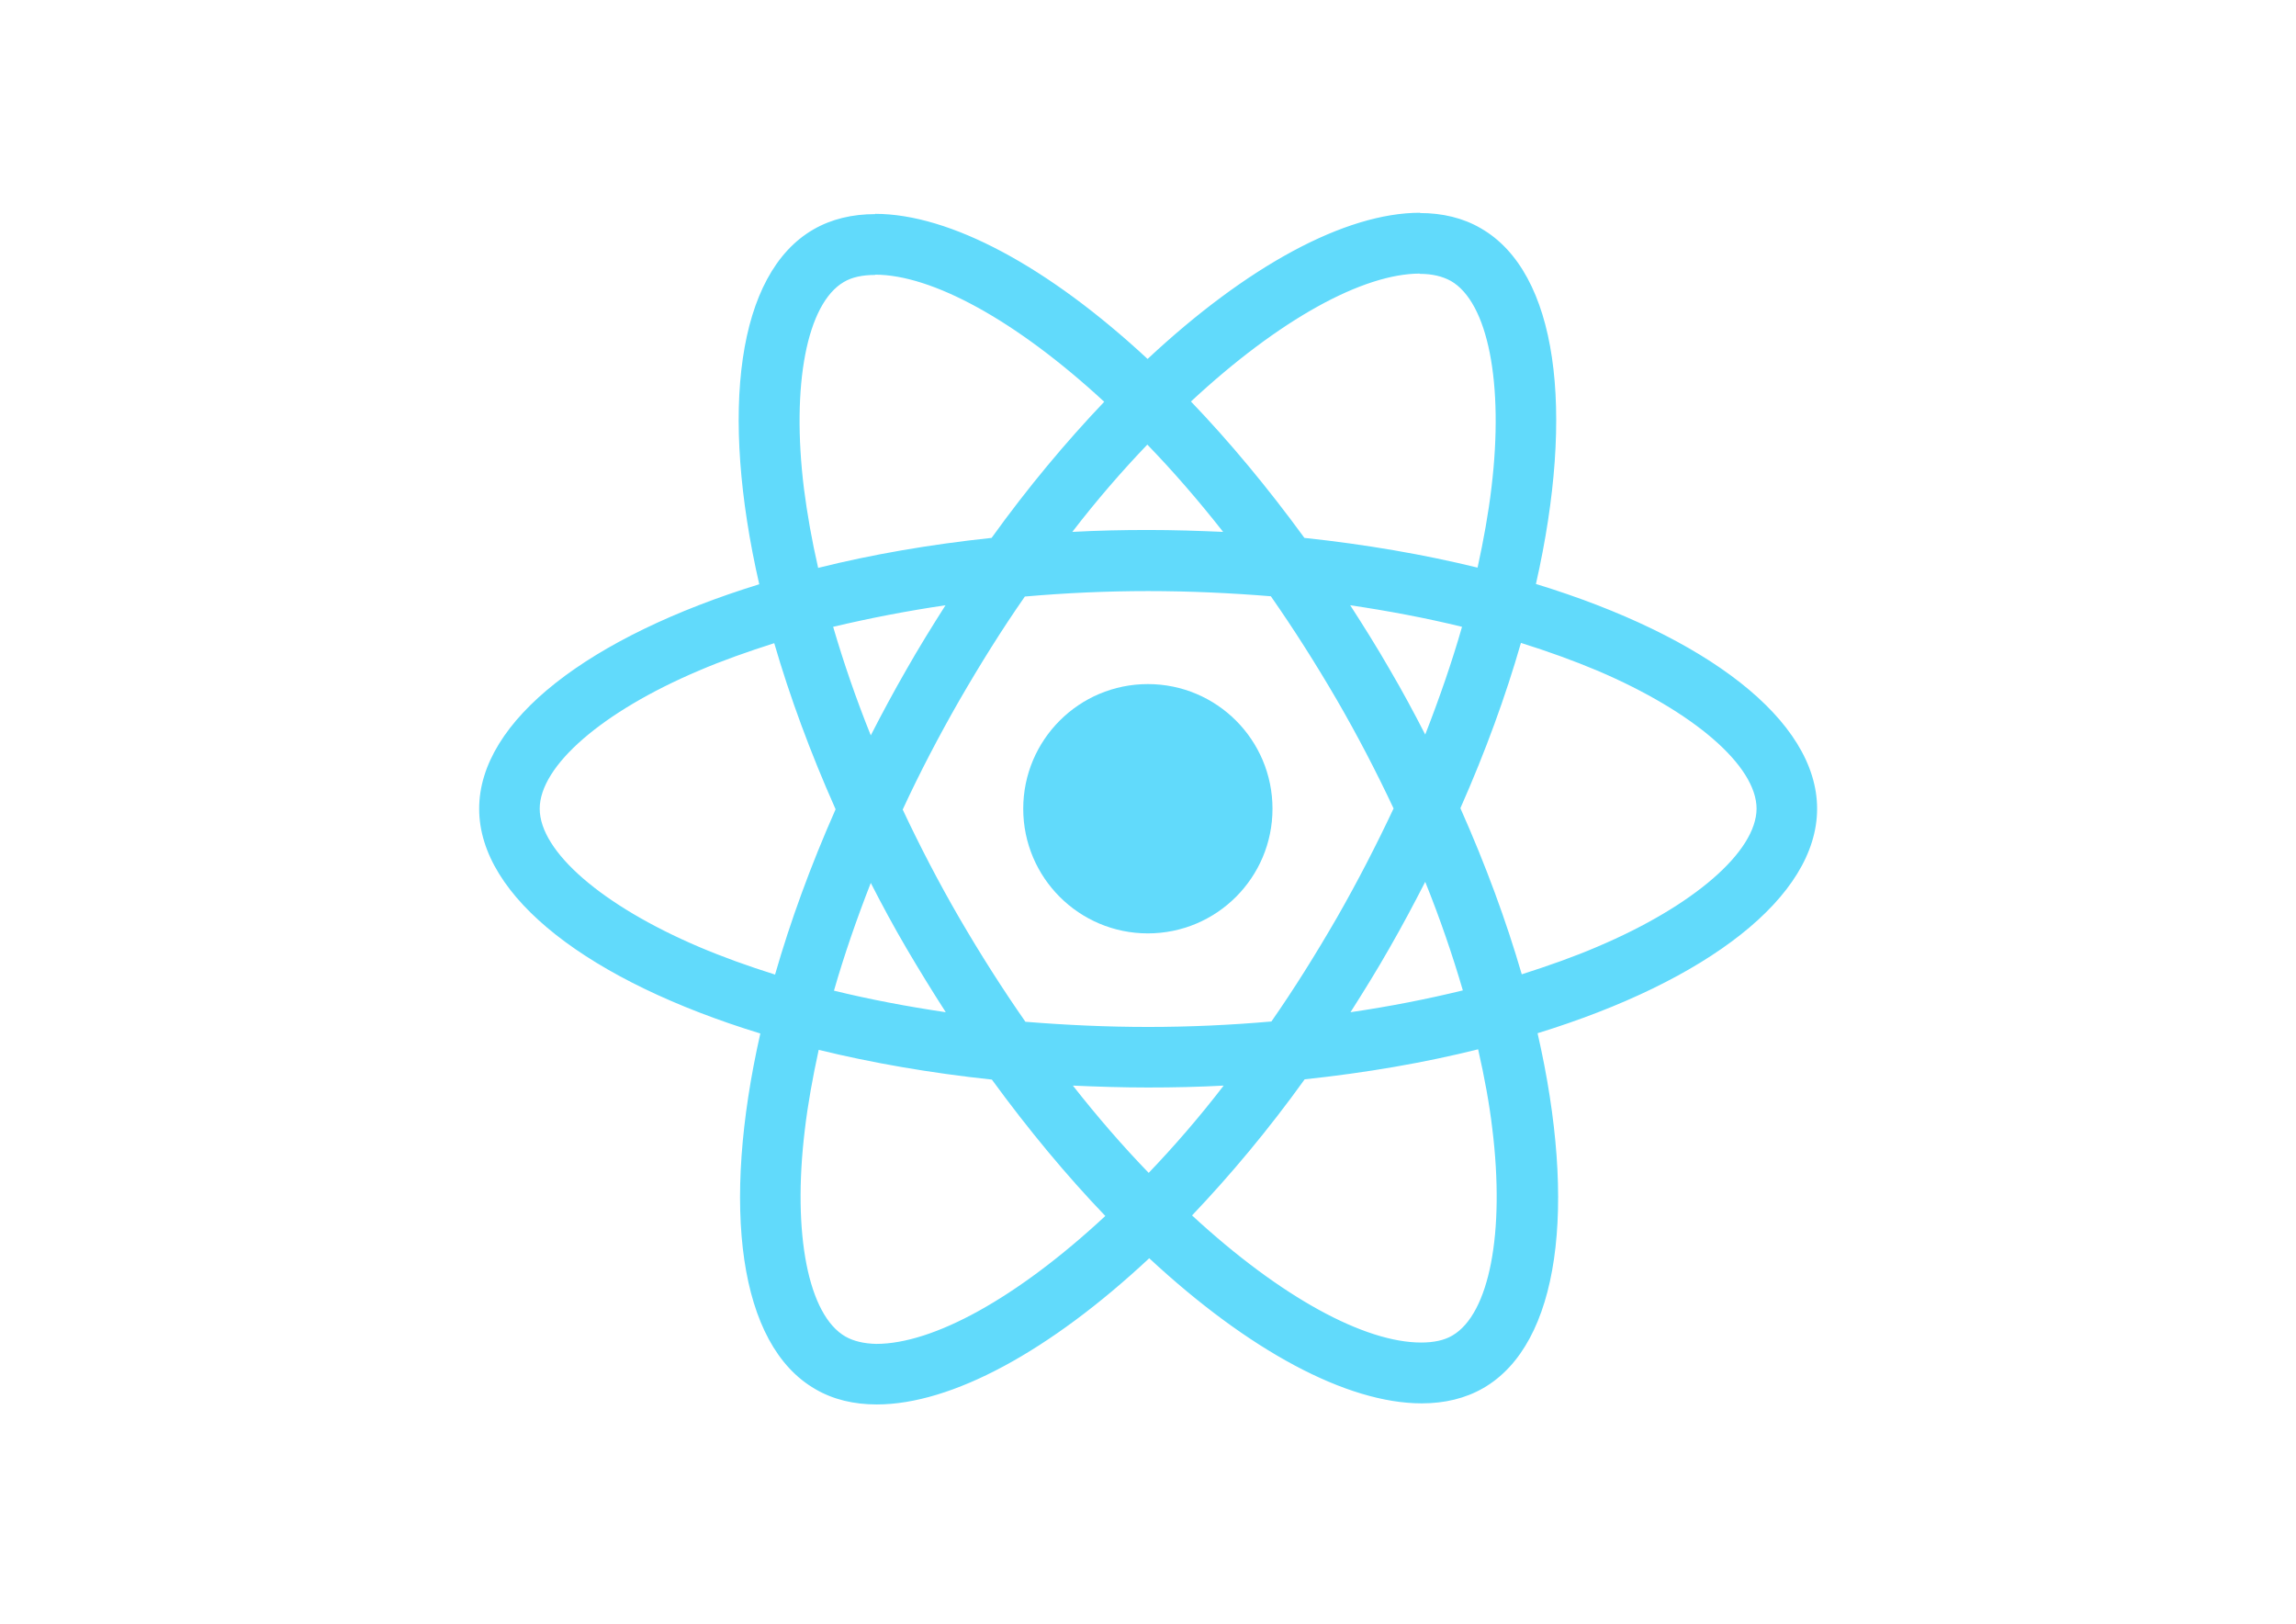
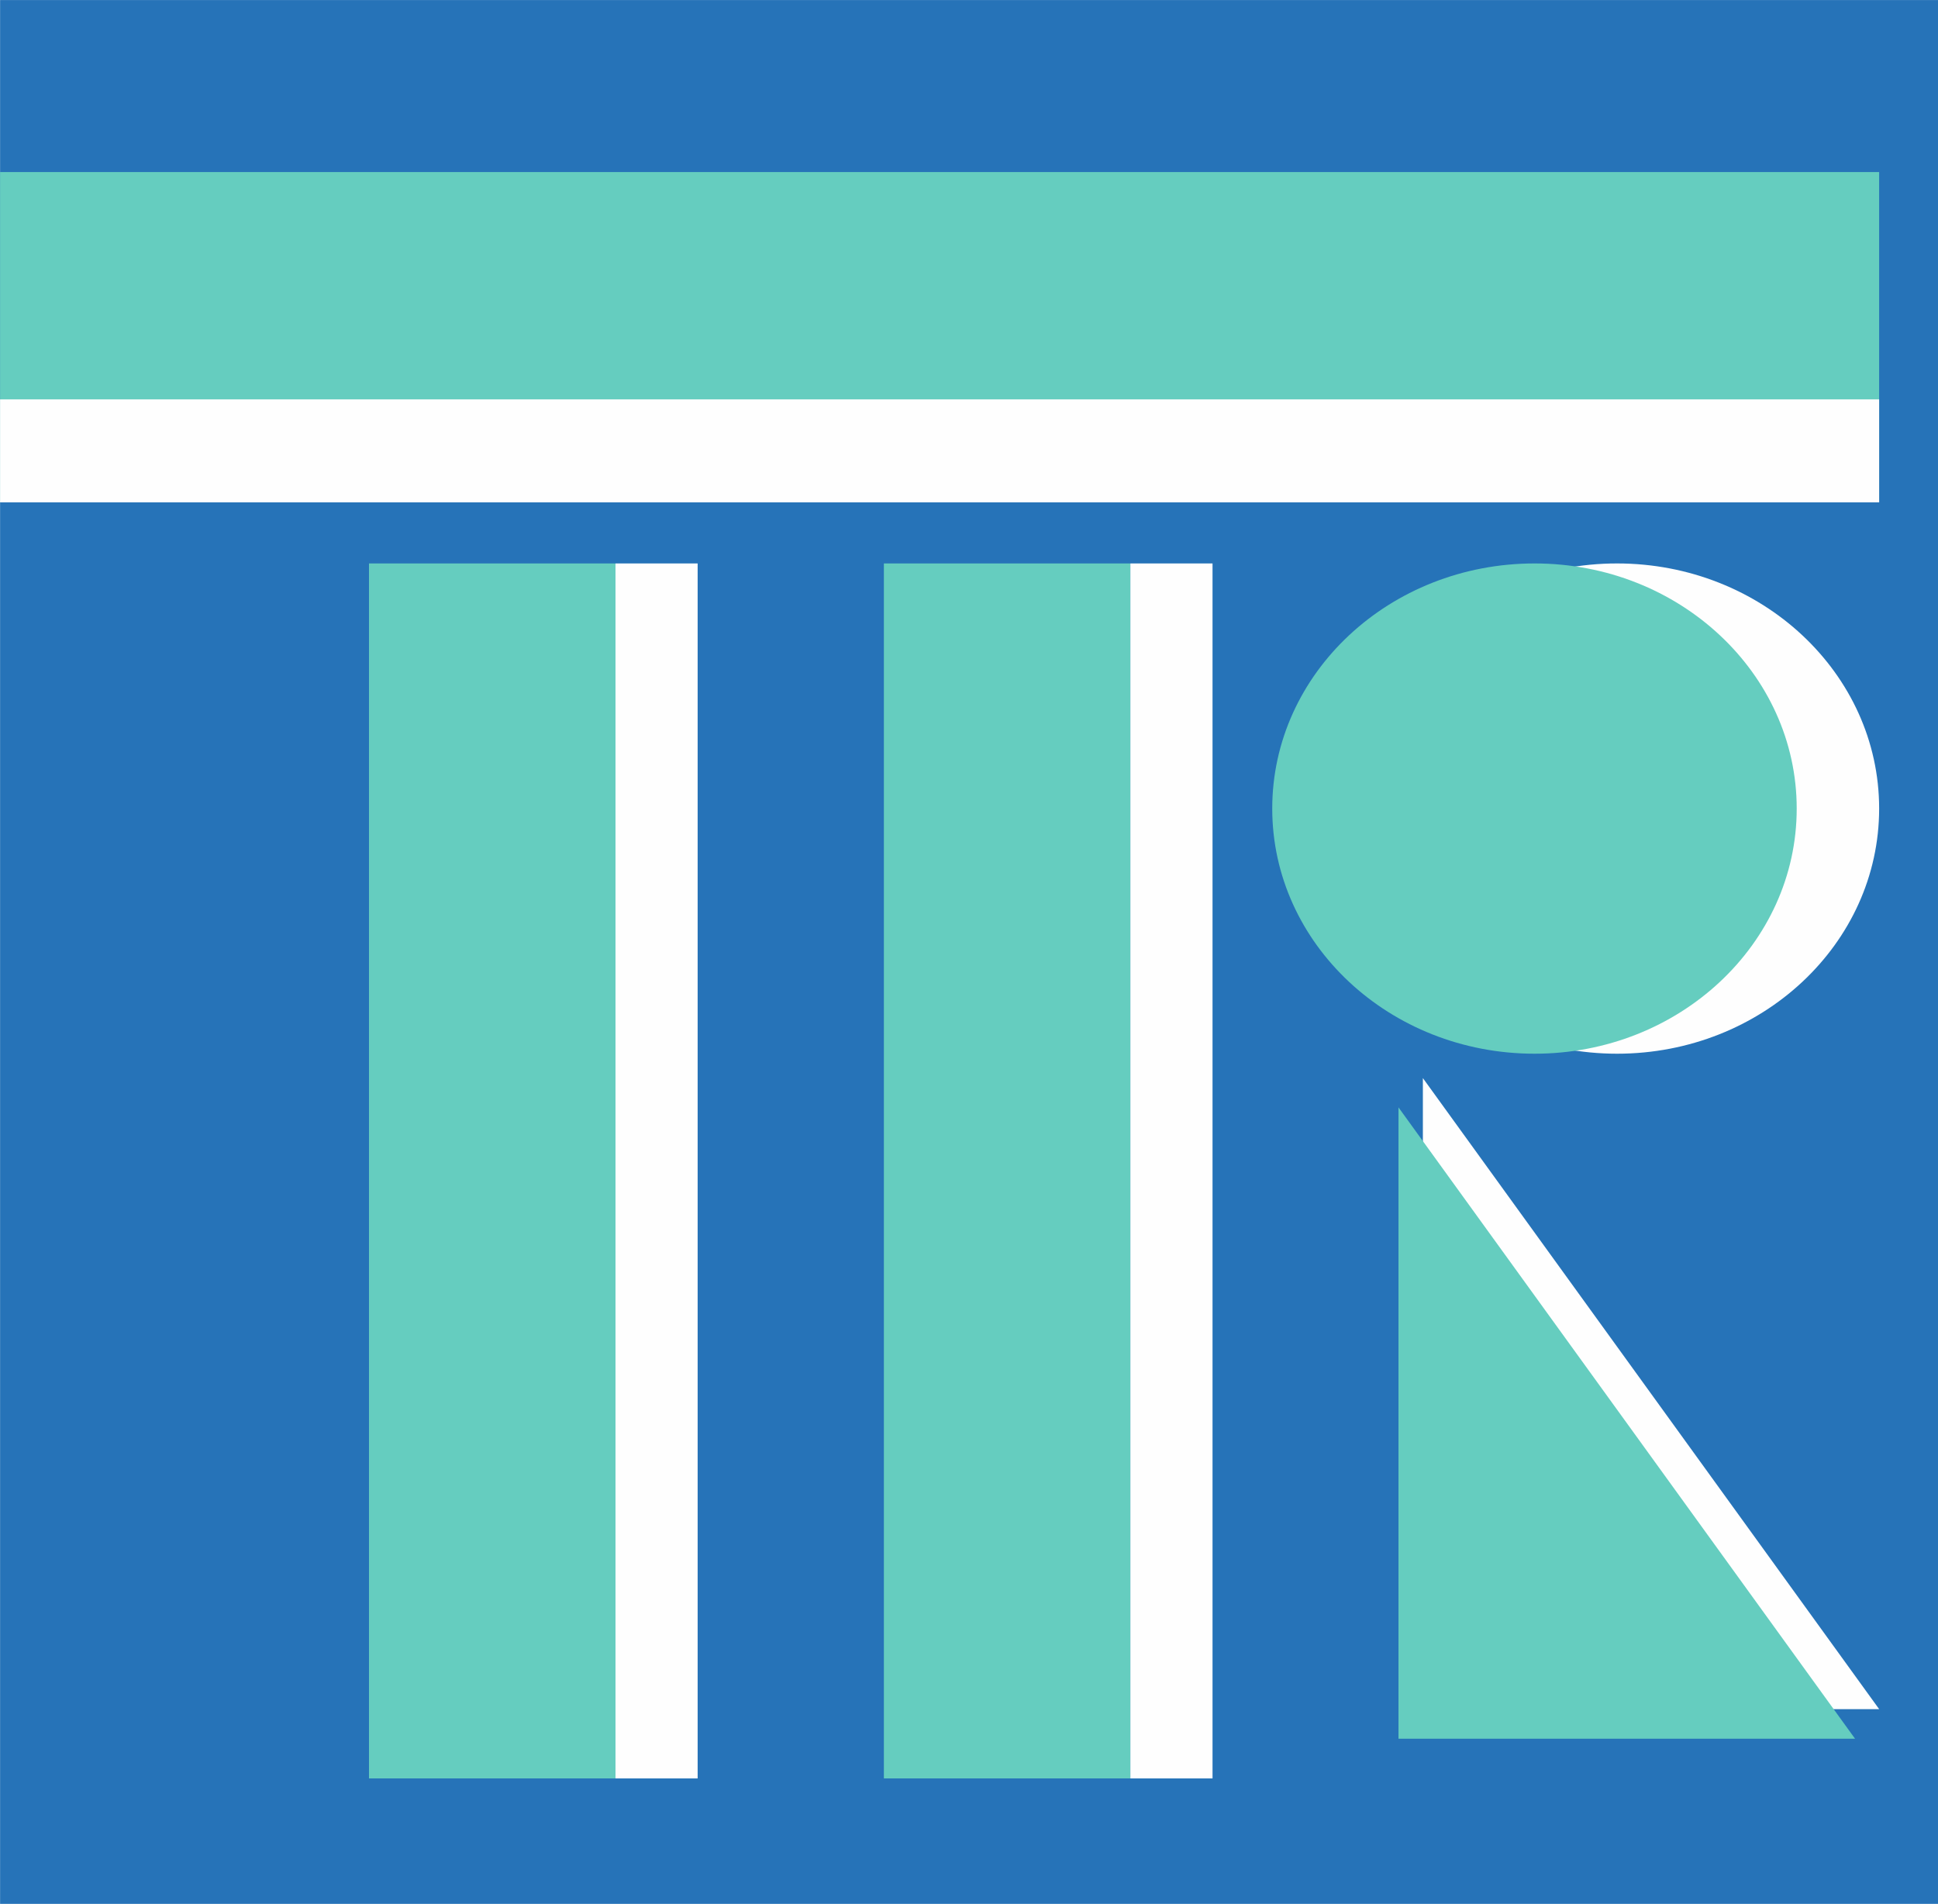
- <svg xmlns="http://www.w3.org/2000/svg" viewBox="0 0 841.9 595.3">
-   <g fill="#61DAFB">
-     <path d="M666.3 296.5c0-32.5-40.7-63.3-103.1-82.4 14.4-63.6 8-114.2-20.2-130.4-6.5-3.8-14.1-5.6-22.4-5.6v22.3c4.6 0 8.3.9 11.4 2.6 13.6 7.8 19.5 37.5 14.9 75.7-1.1 9.4-2.9 19.3-5.1 29.4-19.6-4.8-41-8.5-63.5-10.9-13.5-18.5-27.5-35.3-41.6-50 32.6-30.3 63.2-46.9 84-46.9V78c-27.5 0-63.5 19.6-99.9 53.6-36.4-33.8-72.4-53.2-99.9-53.2v22.3c20.7 0 51.4 16.5 84 46.6-14 14.7-28 31.4-41.3 49.9-22.6 2.4-44 6.1-63.6 11-2.3-10-4-19.7-5.2-29-4.7-38.2 1.1-67.9 14.6-75.8 3-1.8 6.9-2.6 11.5-2.6V78.5c-8.4 0-16 1.8-22.6 5.6-28.1 16.2-34.4 66.7-19.9 130.1-62.2 19.2-102.7 49.9-102.7 82.3 0 32.5 40.7 63.3 103.1 82.4-14.4 63.6-8 114.2 20.2 130.4 6.5 3.8 14.1 5.6 22.5 5.6 27.5 0 63.5-19.6 99.9-53.6 36.4 33.8 72.4 53.2 99.9 53.2 8.4 0 16-1.8 22.6-5.6 28.1-16.2 34.4-66.7 19.9-130.1 62-19.1 102.5-49.9 102.5-82.3zm-130.2-66.7c-3.7 12.9-8.3 26.2-13.5 39.5-4.1-8-8.4-16-13.1-24-4.6-8-9.5-15.8-14.4-23.4 14.2 2.1 27.9 4.7 41 7.9zm-45.8 106.5c-7.8 13.5-15.8 26.3-24.1 38.2-14.9 1.3-30 2-45.2 2-15.1 0-30.2-.7-45-1.9-8.3-11.9-16.4-24.6-24.2-38-7.6-13.1-14.5-26.4-20.8-39.8 6.2-13.4 13.2-26.8 20.7-39.9 7.8-13.5 15.8-26.3 24.1-38.2 14.9-1.3 30-2 45.2-2 15.1 0 30.2.7 45 1.9 8.3 11.9 16.4 24.6 24.2 38 7.6 13.1 14.5 26.4 20.8 39.8-6.3 13.4-13.2 26.8-20.7 39.9zm32.3-13c5.4 13.4 10 26.8 13.8 39.8-13.1 3.2-26.9 5.9-41.2 8 4.9-7.7 9.8-15.6 14.4-23.7 4.6-8 8.9-16.1 13-24.1zM421.2 430c-9.3-9.6-18.6-20.3-27.8-32 9 .4 18.2.7 27.5.7 9.4 0 18.7-.2 27.8-.7-9 11.7-18.3 22.4-27.5 32zm-74.4-58.9c-14.2-2.1-27.9-4.7-41-7.9 3.7-12.9 8.3-26.2 13.5-39.5 4.1 8 8.4 16 13.1 24 4.7 8 9.5 15.8 14.4 23.4zM420.7 163c9.3 9.6 18.6 20.3 27.8 32-9-.4-18.2-.7-27.5-.7-9.4 0-18.7.2-27.8.7 9-11.7 18.3-22.4 27.5-32zm-74 58.9c-4.9 7.7-9.8 15.6-14.4 23.7-4.6 8-8.9 16-13 24-5.4-13.4-10-26.8-13.8-39.8 13.1-3.1 26.9-5.8 41.2-7.9zm-90.5 125.2c-35.4-15.1-58.3-34.9-58.3-50.6 0-15.7 22.9-35.6 58.3-50.6 8.6-3.7 18-7 27.7-10.1 5.7 19.6 13.2 40 22.5 60.9-9.2 20.8-16.6 41.1-22.2 60.6-9.9-3.1-19.3-6.5-28-10.2zM310 490c-13.6-7.8-19.5-37.5-14.9-75.7 1.1-9.4 2.9-19.3 5.1-29.4 19.6 4.8 41 8.5 63.5 10.9 13.5 18.5 27.5 35.3 41.6 50-32.6 30.3-63.2 46.9-84 46.9-4.5-.1-8.3-1-11.3-2.7zm237.2-76.2c4.7 38.2-1.1 67.9-14.6 75.8-3 1.8-6.9 2.6-11.5 2.6-20.7 0-51.4-16.5-84-46.6 14-14.7 28-31.4 41.3-49.9 22.6-2.4 44-6.1 63.6-11 2.3 10.1 4.1 19.8 5.2 29.1zm38.5-66.7c-8.6 3.7-18 7-27.7 10.1-5.7-19.6-13.2-40-22.5-60.9 9.2-20.8 16.6-41.1 22.2-60.6 9.9 3.1 19.3 6.5 28.1 10.2 35.4 15.1 58.3 34.9 58.3 50.6-.1 15.7-23 35.6-58.4 50.6zM320.8 78.4z" />
-     <circle cx="420.9" cy="296.5" r="45.7" />
-     <path d="M520.5 78.1z" />
+ <svg xmlns="http://www.w3.org/2000/svg" xmlns:xlink="http://www.w3.org/1999/xlink" version="1.1" preserveAspectRatio="xMidYMid meet" viewBox="165.027 63.609 70.762 69.512" width="149.64" height="147">
+   <defs>
+     <path d="M235.79 63.61L235.79 133.12L165.03 133.12L165.03 63.61L165.03 63.61L235.79 63.61Z" id="gRBfsYk6k" />
+     <path d="M233.64 93.13C233.64 98.07 229.35 102.08 224.07 102.08C218.79 102.08 214.5 98.07 214.5 93.13C214.5 88.19 218.79 84.18 224.07 84.18C229.35 84.18 233.64 88.19 233.64 93.13Z" id="akfSKCGAz" />
+     <path d="M165.03 69.89L233.64 69.89L233.64 81.95L165.03 81.95L165.03 69.89Z" id="d3QxXjCBsx" />
+     <path d="M178.5 84.18L187.5 84.18L187.5 128.54L178.5 128.54L178.5 84.18Z" id="aCeTiinVs" />
+     <path d="M218.93 89.86C218.93 89.86 217.66 89.86 216.09 89.86C214.53 89.86 213.25 89.86 213.25 89.86C213.25 89.86 214.53 89.86 216.09 89.86C217.66 89.86 218.36 89.86 218.93 89.86Z" id="f1ERzsQ5N0" />
+     <path d="M218.93 121.06L218.93 121.06L218.93 133.12L218.93 133.12L218.93 121.06Z" id="a3BChVfwr" />
+     <path d="M230.63 93.13C230.63 98.07 226.34 102.08 221.06 102.08C215.77 102.08 211.48 98.07 211.48 93.13C211.48 88.19 215.77 84.18 221.06 84.18C226.34 84.18 230.63 88.19 230.63 93.13Z" id="eC1RvKmYN" />
+     <path d="M197.3 84.18L206.3 84.18L206.3 128.54L197.3 128.54L197.3 84.18Z" id="av8aXWLWG" />
+     <path d="M216.98 126.01L233.64 126.01L216.98 102.97L216.98 126.01Z" id="b4pYSTcZsx" />
+     <path d="M216.09 127.09L232.76 127.09L216.09 104.04L216.09 127.09Z" id="ahajqzxzM" />
+     <path d="M165.03 78.19L233.64 78.19L233.64 81.95L165.03 81.95L165.03 78.19Z" id="a6P4wyG1I" />
+     <path d="M190.5 84.18L187.5 84.18L187.5 128.54L190.5 128.54L190.5 84.18Z" id="b368ozHd32" />
+     <path d="M206.3 84.18L209.3 84.18L209.3 128.54L206.3 128.54L206.3 84.18Z" id="c1j8uPqAdV" />
+   </defs>
+   <g>
+     <g>
+       <g>
+         <use xlink:href="#gRBfsYk6k" opacity="1" fill="#2673b8" fill-opacity="1" />
+       </g>
+       <g>
+         <use xlink:href="#akfSKCGAz" opacity="1" fill="#fefefe" fill-opacity="1" />
+       </g>
+       <g>
+         <use xlink:href="#d3QxXjCBsx" opacity="1" fill="#65cdbf" fill-opacity="1" />
+       </g>
+       <g>
+         <use xlink:href="#aCeTiinVs" opacity="1" fill="#65cdbf" fill-opacity="1" />
+       </g>
+       <g>
+         <use xlink:href="#f1ERzsQ5N0" opacity="1" fill="#098a3a" fill-opacity="1" />
+       </g>
+       <g>
+         <use xlink:href="#a3BChVfwr" opacity="1" fill="#230e5f" fill-opacity="1" />
+       </g>
+       <g>
+         <use xlink:href="#eC1RvKmYN" opacity="1" fill="#65cdbf" fill-opacity="1" />
+       </g>
+       <g>
+         <use xlink:href="#av8aXWLWG" opacity="1" fill="#65cdbf" fill-opacity="1" />
+       </g>
+       <g>
+         <use xlink:href="#b4pYSTcZsx" opacity="1" fill="#fefefe" fill-opacity="1" />
+         <g>
+           <use xlink:href="#b4pYSTcZsx" opacity="1" fill-opacity="0" stroke="#000000" stroke-width="0" stroke-opacity="1" />
+         </g>
+       </g>
+       <g>
+         <use xlink:href="#ahajqzxzM" opacity="1" fill="#65cdbf" fill-opacity="1" />
+         <g>
+           <use xlink:href="#ahajqzxzM" opacity="1" fill-opacity="0" stroke="#000000" stroke-width="0" stroke-opacity="1" />
+         </g>
+       </g>
+       <g>
+         <use xlink:href="#a6P4wyG1I" opacity="1" fill="#fefefe" fill-opacity="1" />
+       </g>
+       <g>
+         <use xlink:href="#b368ozHd32" opacity="1" fill="#fefefe" fill-opacity="1" />
+       </g>
+       <g>
+         <use xlink:href="#c1j8uPqAdV" opacity="1" fill="#fefefe" fill-opacity="1" />
+       </g>
+     </g>
  </g>
</svg>
